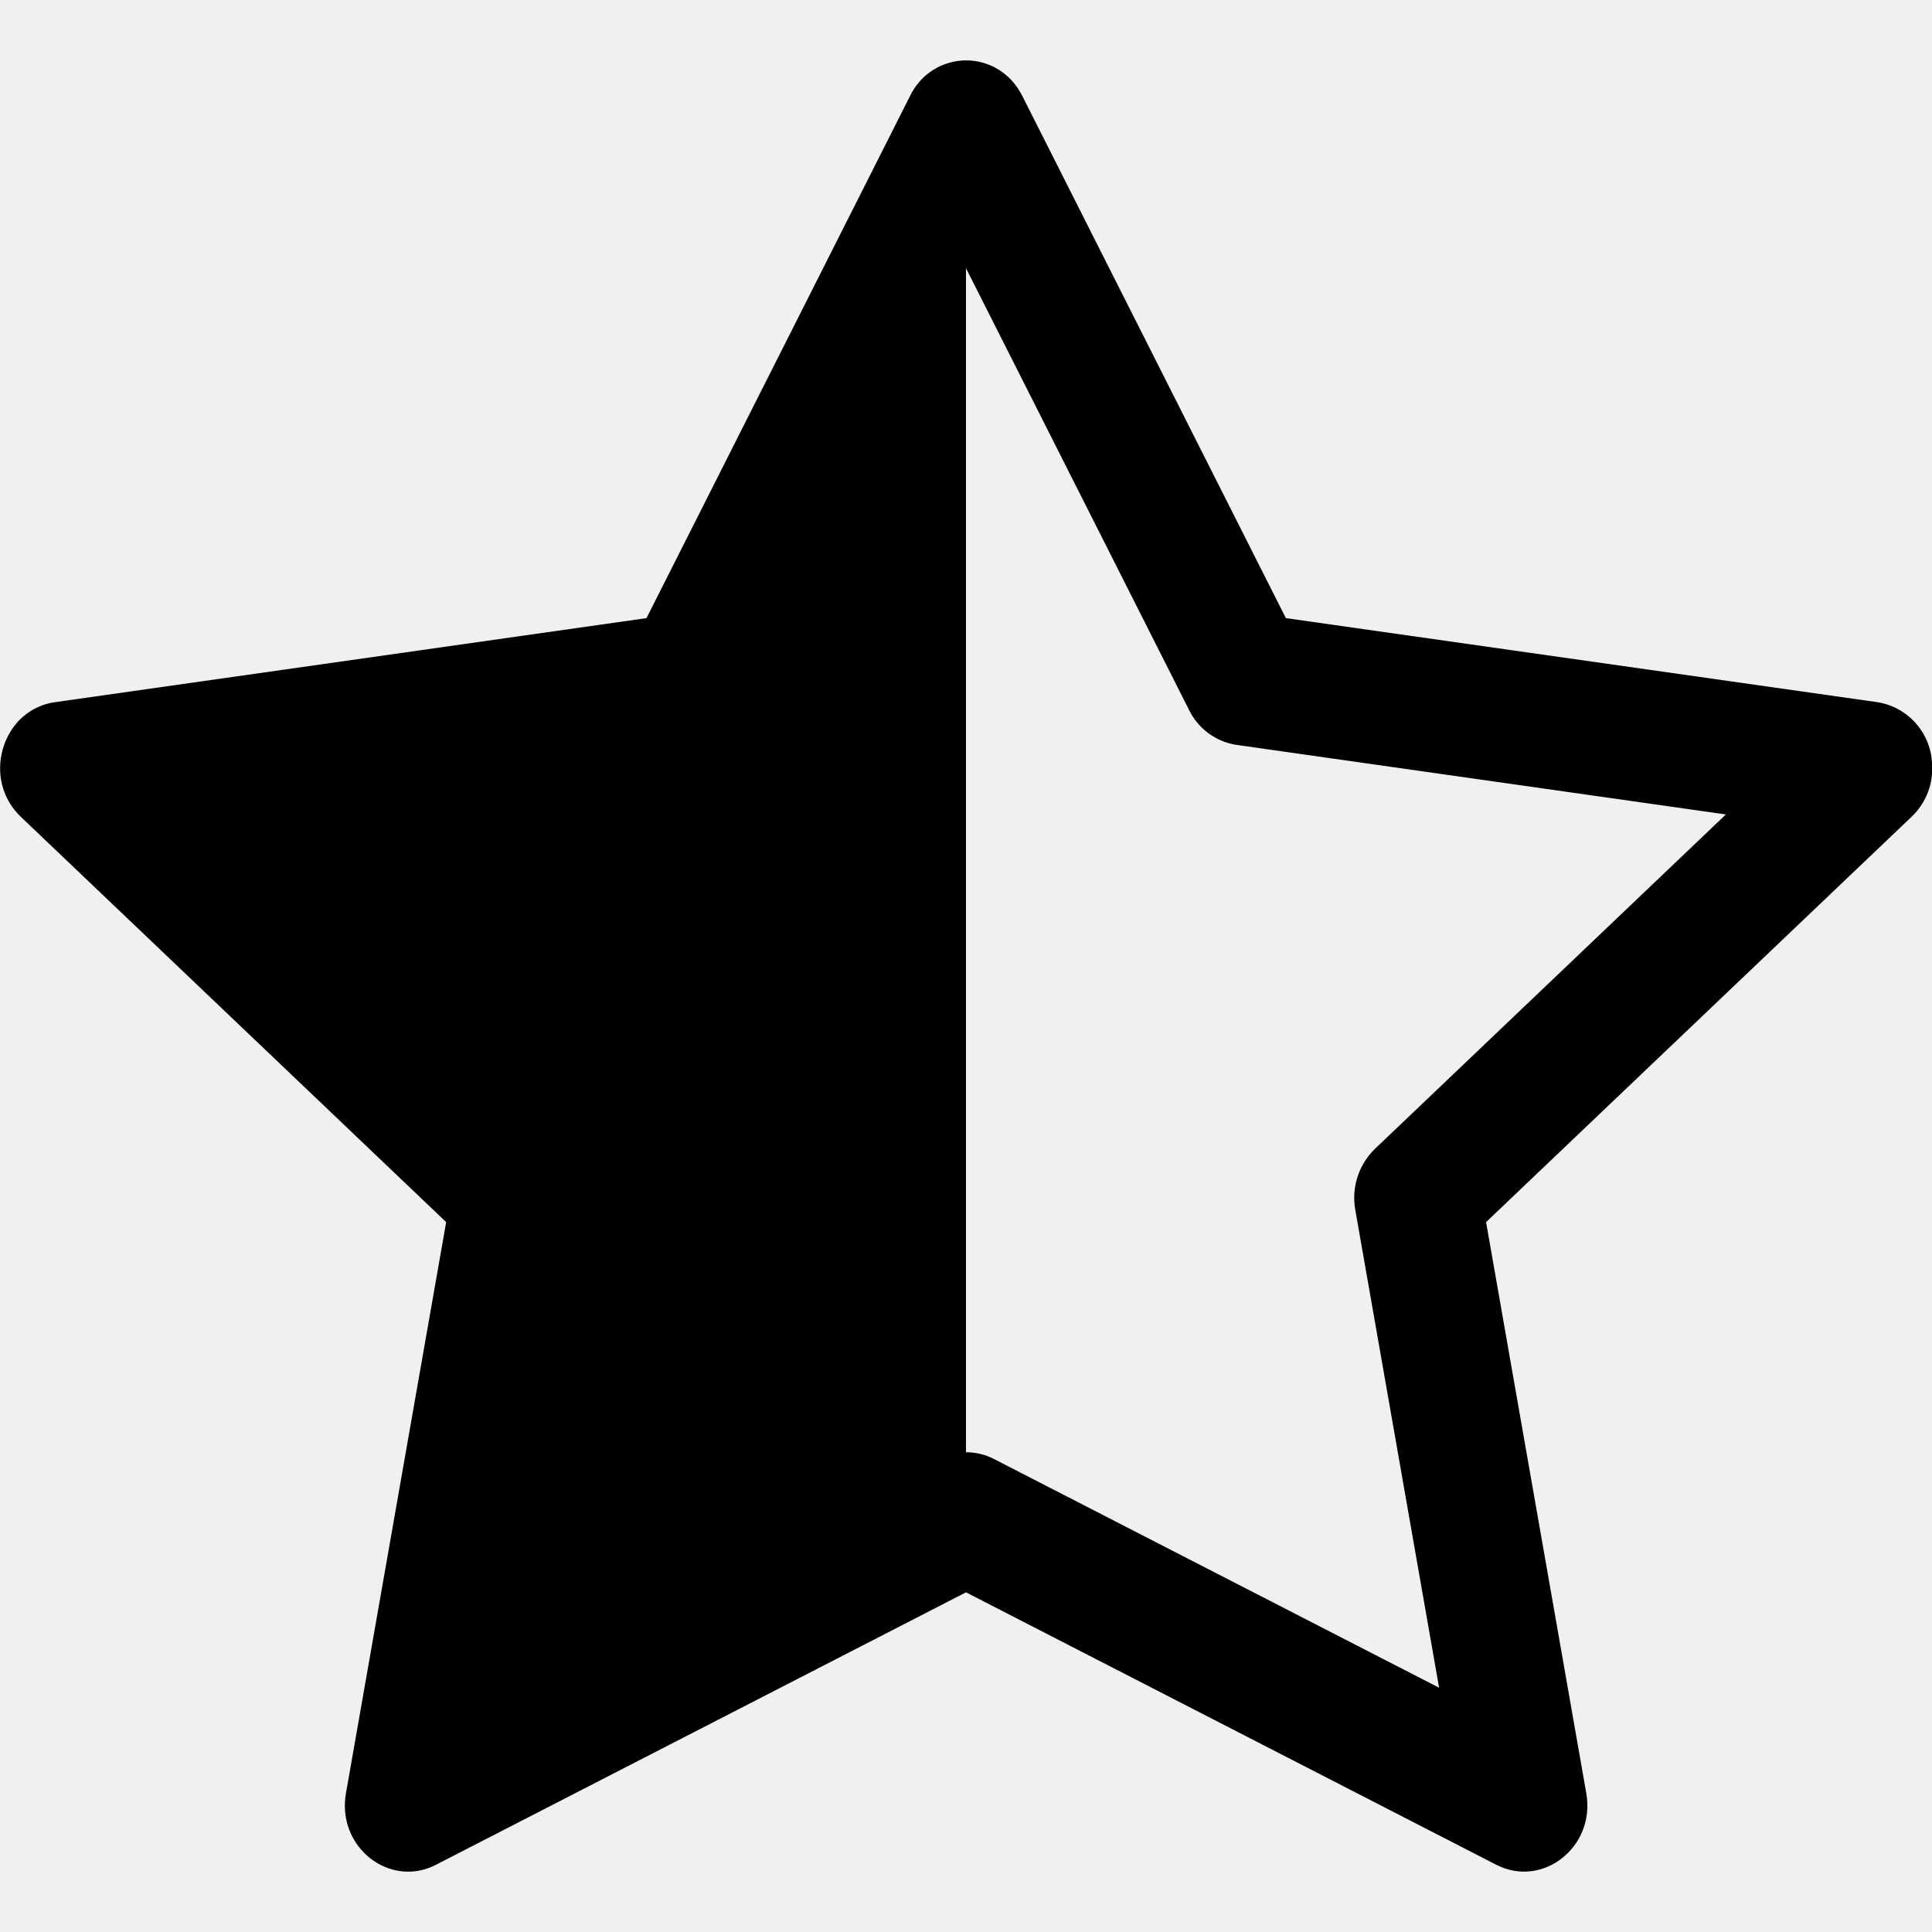
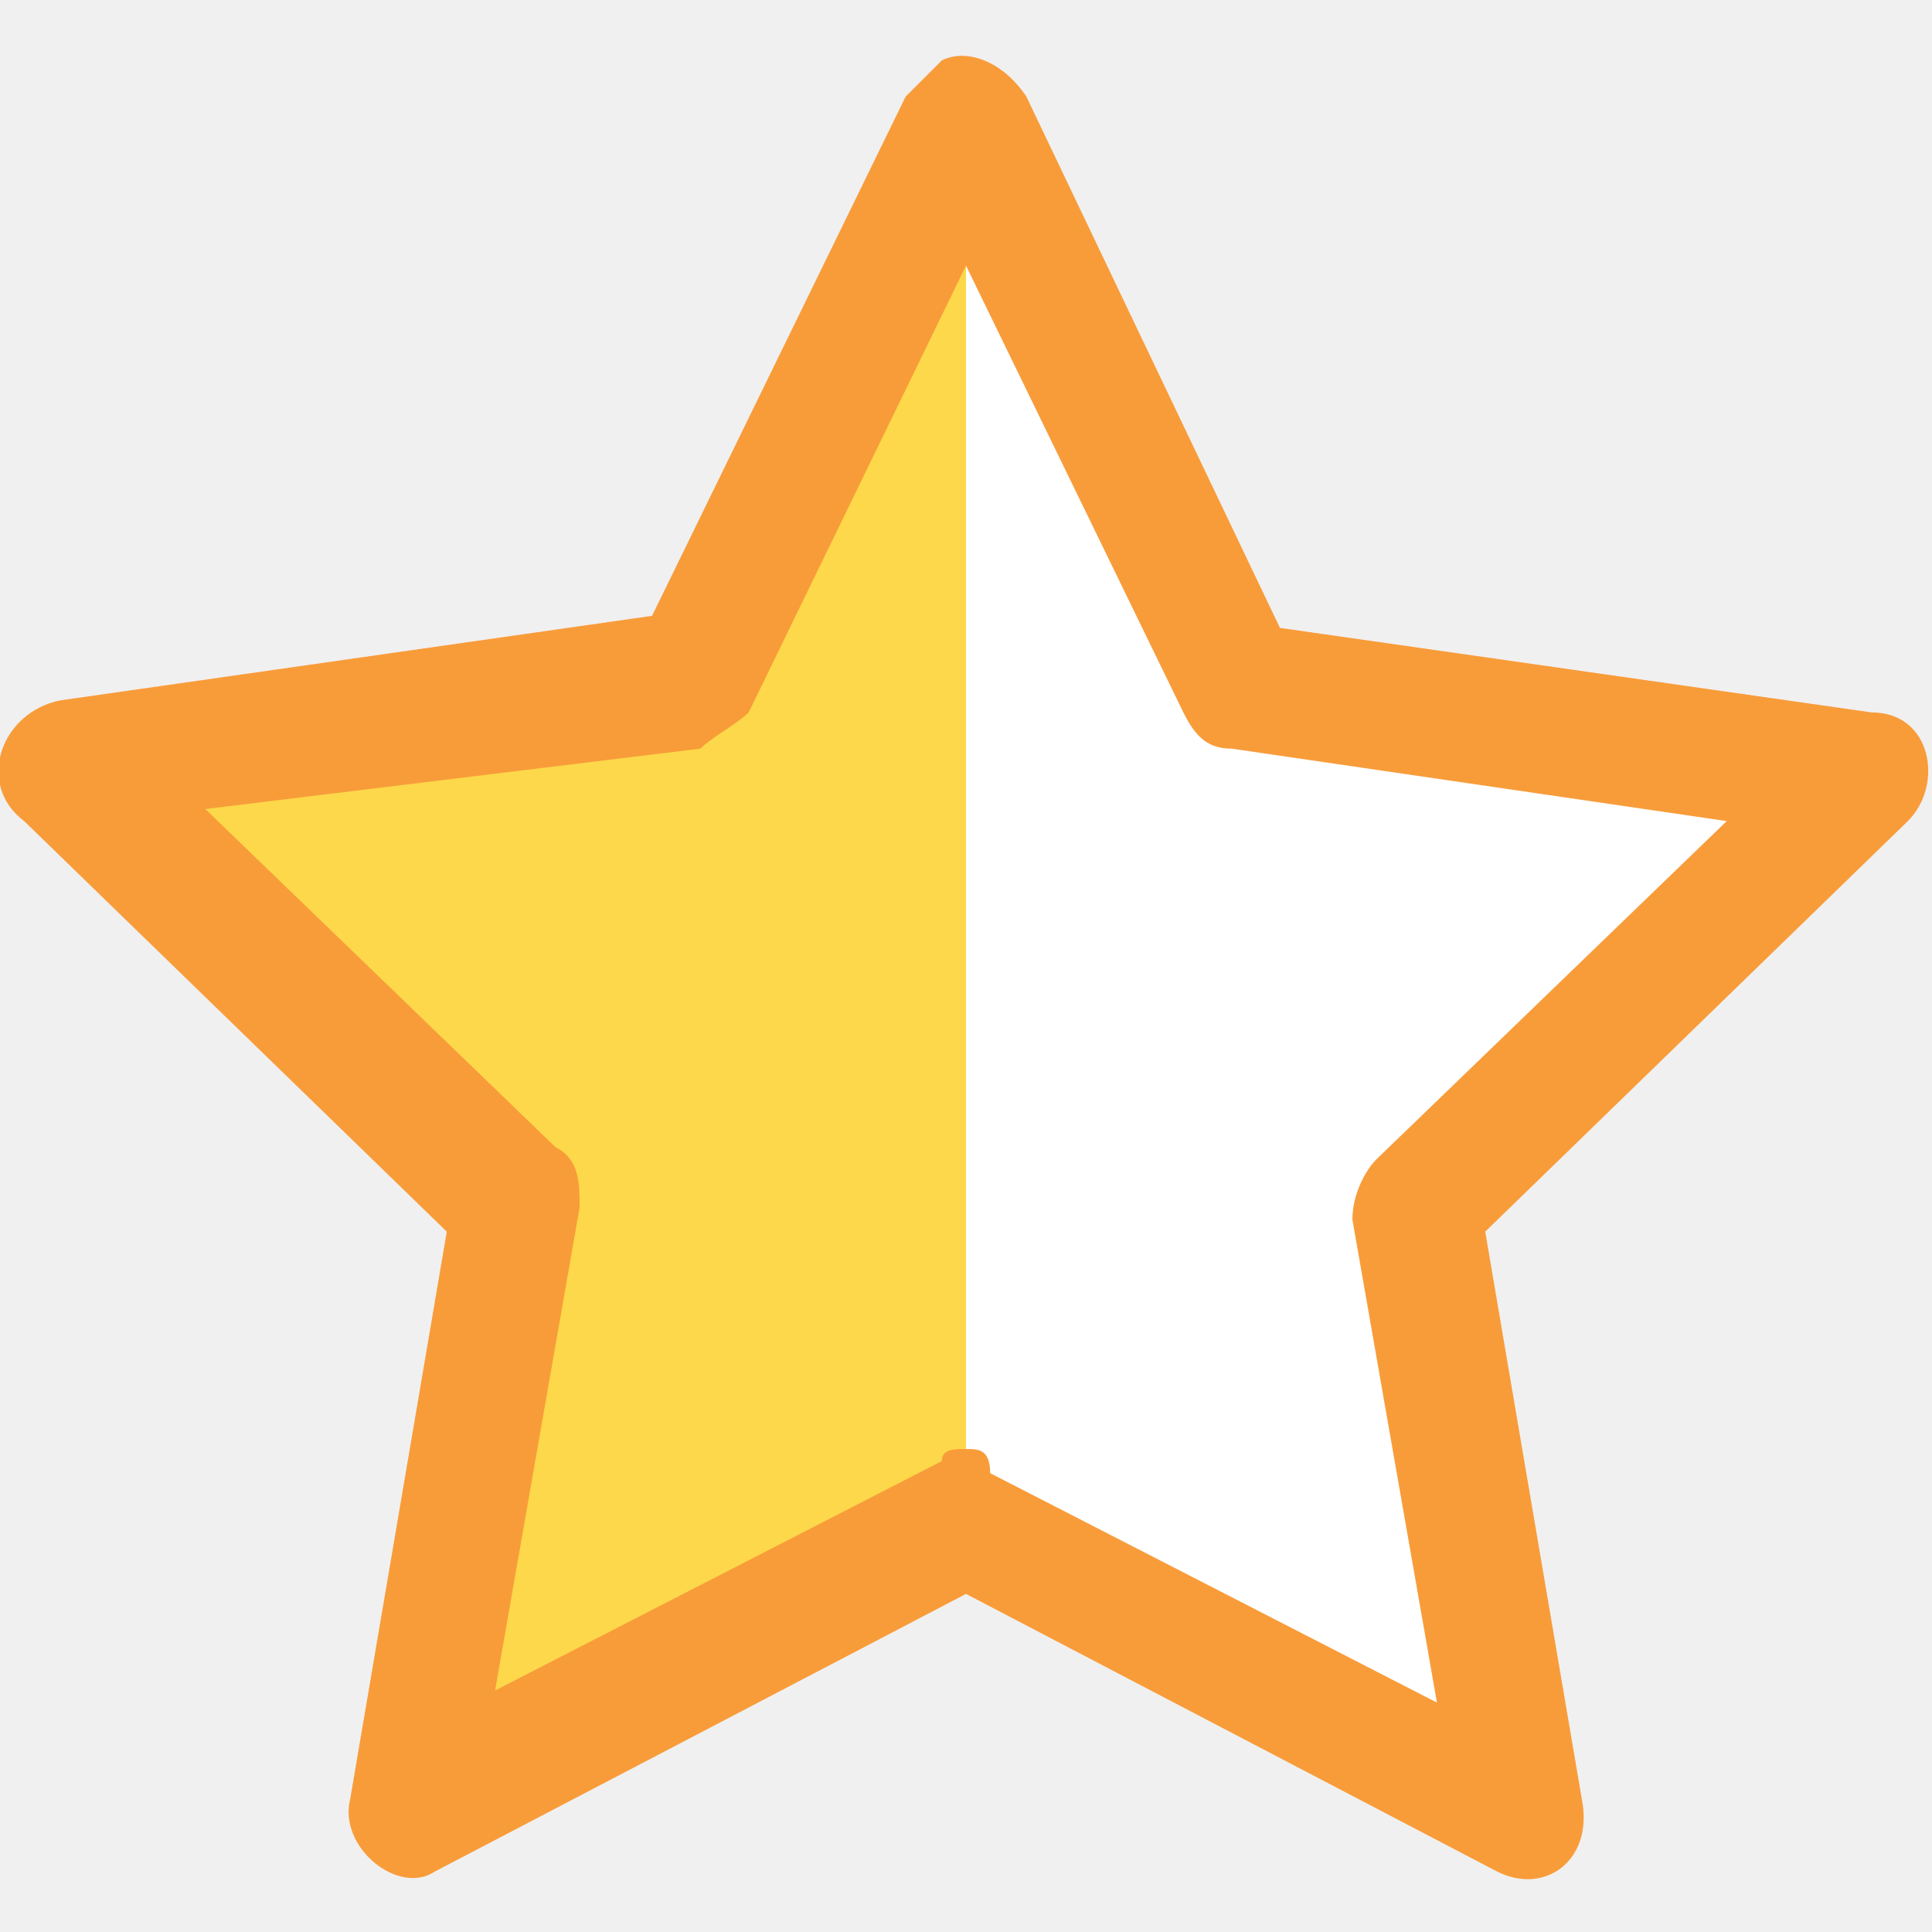
- <svg xmlns="http://www.w3.org/2000/svg" viewBox="0 0 16 16">
-   <path d="M5.354 5.119 7.538.792A.516.516 0 0 1 8 .5c.183 0 .366.097.465.292l2.184 4.327 4.898.696A.537.537 0 0 1 16 6.32a.548.548 0 0 1-.17.445l-3.523 3.356.83 4.73c.078.443-.36.79-.746.592L8 13.187l-4.389 2.256a.52.52 0 0 1-.146.05c-.342.06-.668-.254-.6-.642l.83-4.73L.173 6.765a.55.55 0 0 1-.172-.403.58.58 0 0 1 .085-.302.513.513 0 0 1 .37-.245l4.898-.696zM8 12.027a.5.5 0 0 1 .232.056l3.686 1.894-.694-3.957a.565.565 0 0 1 .162-.505l2.907-2.77-4.052-.576a.525.525 0 0 1-.393-.288L8.001 2.223 8 2.226v9.8z" />
+ <svg xmlns="http://www.w3.org/2000/svg" version="1.1" id="Layer_1" x="0px" y="0px" viewBox="0 0 16 16" style="enable-background:new 0 0 16 16;" xml:space="preserve">
+   <style type="text/css">
+ 	.st0{fill:#F89C3A;}
+ 	.st1{fill:#FDD84A;}
+ 	.st2{fill:#FFFFFF;}
+ </style>
+   <path class="st0" d="M2.9,14.9c-0.1,0.4,0.4,0.8,0.7,0.6L8,13.2l4.4,2.3c0.4,0.2,0.8-0.1,0.7-0.6l-0.8-4.7l3.5-3.4  c0.3-0.3,0.2-0.9-0.3-0.9l-4.9-0.7L8.5,0.8C8.3,0.5,8,0.4,7.8,0.5C7.7,0.6,7.6,0.7,7.5,0.8L5.4,5.1L0.5,5.8C0,5.9-0.2,6.5,0.2,6.8  l3.5,3.4L2.9,14.9L2.9,14.9z" />
+   <path class="st1" d="M8,12V2.2l0,0L6.2,5.9C6.1,6,5.9,6.1,5.8,6.2L1.7,6.7l2.9,2.8C4.8,9.6,4.8,9.8,4.8,10l-0.7,4l3.7-1.9h0  C7.8,12,7.9,12,8,12z" />
+   <path class="st2" d="M8,12V2.2l0,0l1.8,3.7c0.1,0.2,0.2,0.3,0.4,0.3l4.1,0.6l-2.9,2.8c-0.1,0.1-0.2,0.3-0.2,0.5l0.7,4l-3.7-1.9h0  C8.2,12,8.1,12,8,12z" />
</svg>
